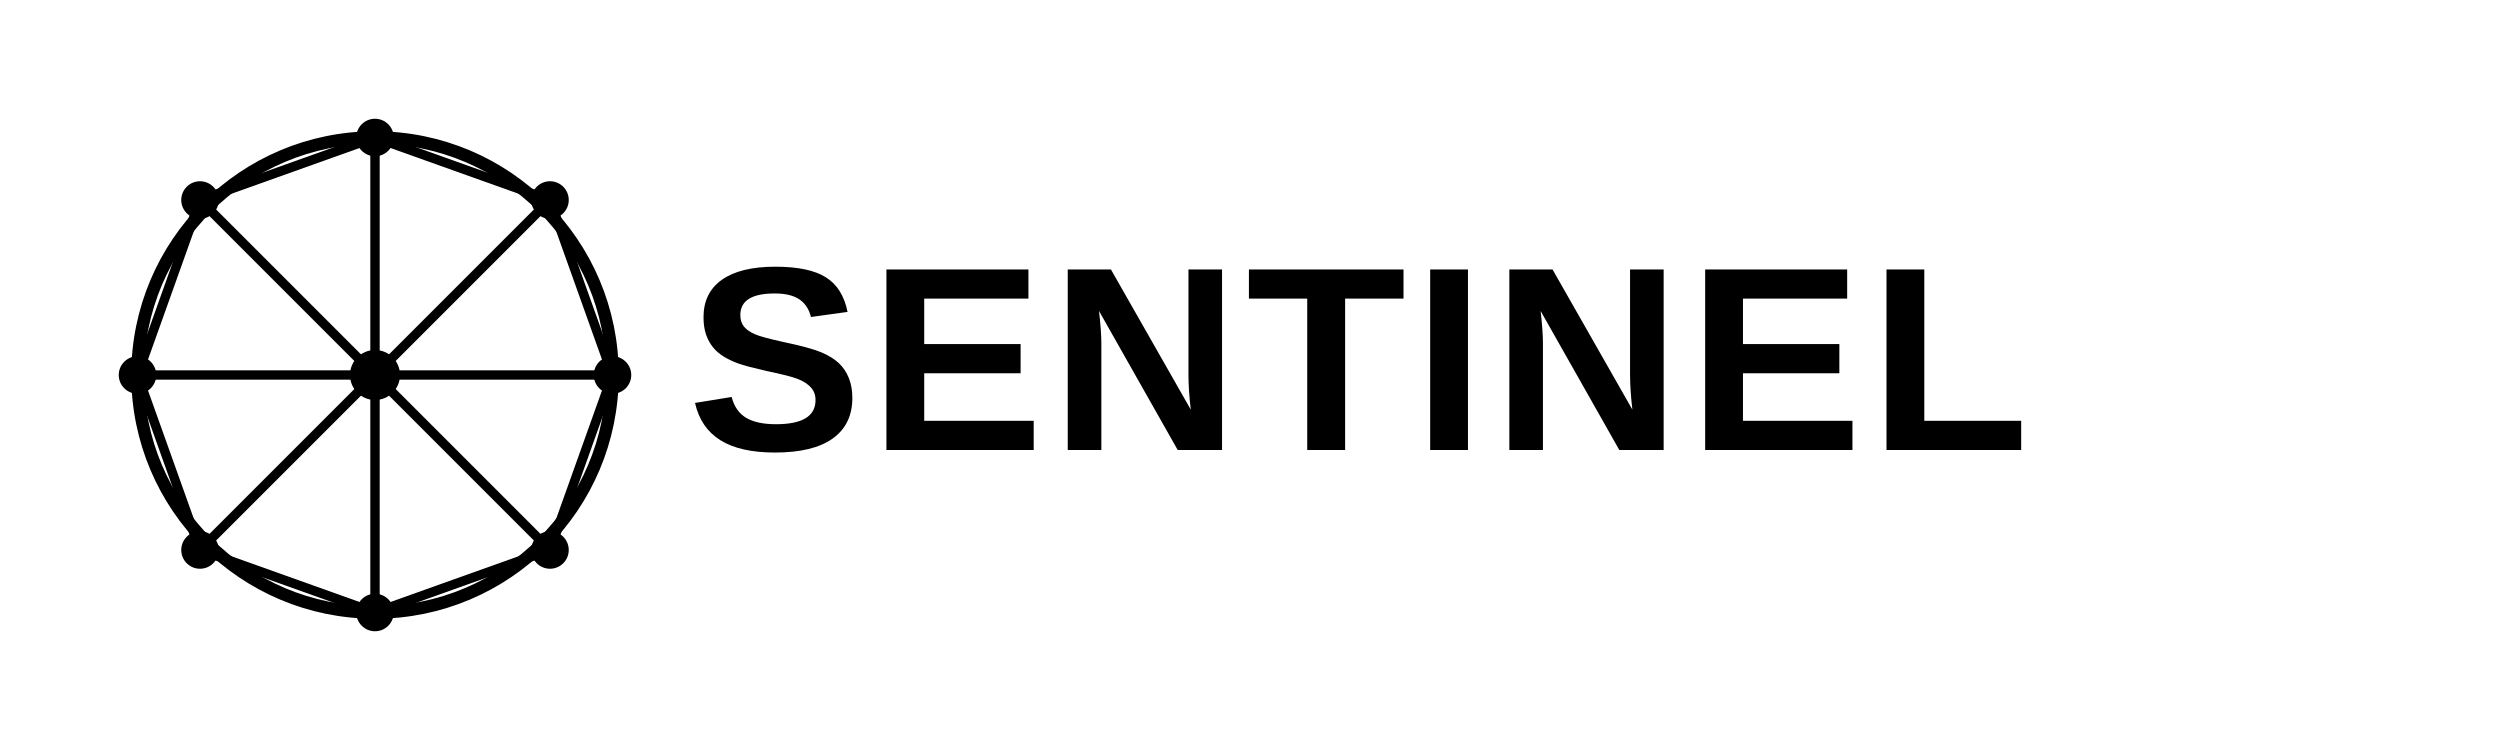
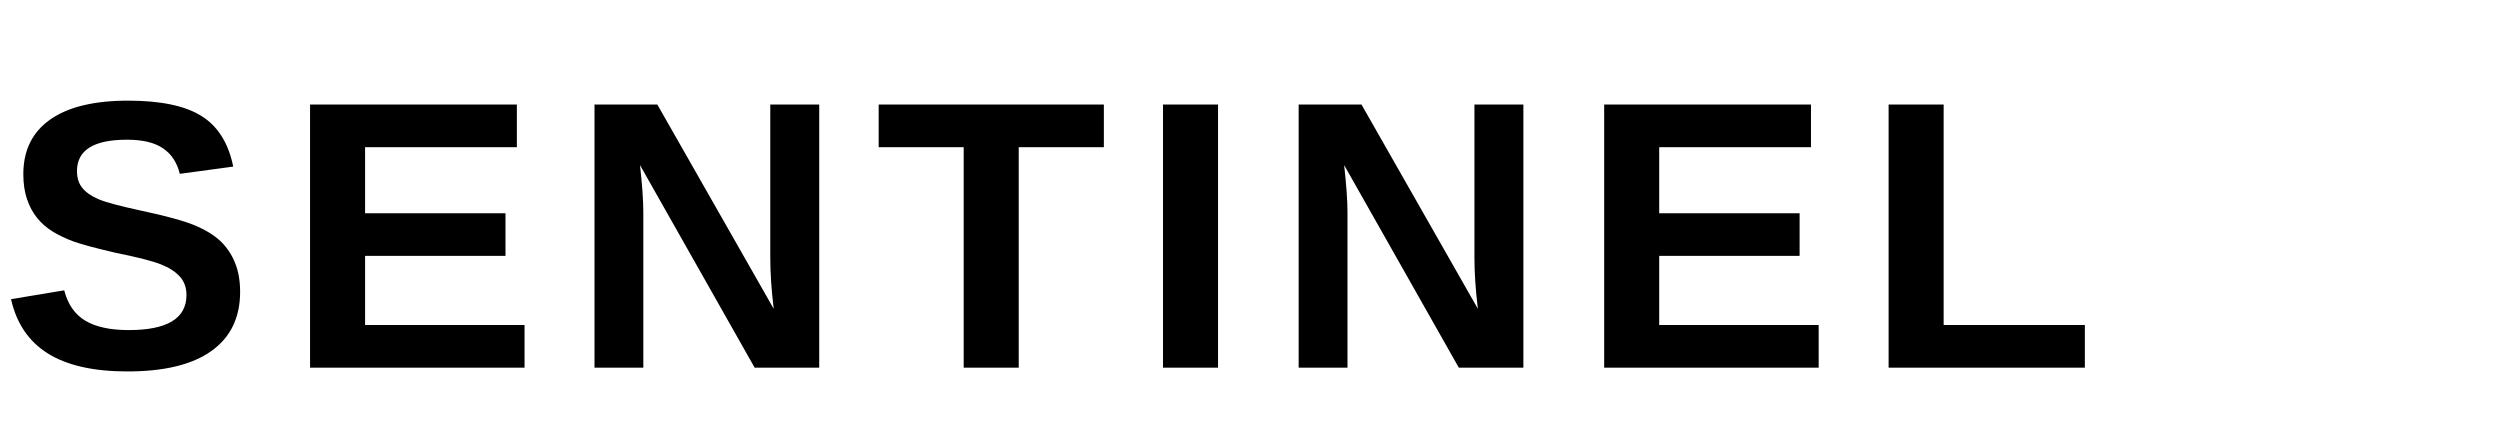
- <svg xmlns="http://www.w3.org/2000/svg" width="400" height="120" viewBox="0 0 400 120">
-   <g transform="translate(20, 20)">
-     <circle cx="40" cy="40" r="38" fill="none" stroke="black" stroke-width="2" />
-     <path d="M40 2 L40 78 M2 40 L78 40 M12 12 L68 68 M12 68 L68 12 M40 2 L68 12 L78 40 L68 68 L40 78 L12 68 L2 40 L12 12 Z" fill="none" stroke="black" stroke-width="1.5" stroke-linejoin="round" />
-     <circle cx="40" cy="2" r="3" fill="black" />
-     <circle cx="78" cy="40" r="3" fill="black" />
-     <circle cx="40" cy="78" r="3" fill="black" />
-     <circle cx="2" cy="40" r="3" fill="black" />
-     <circle cx="12" cy="12" r="3" fill="black" />
-     <circle cx="68" cy="12" r="3" fill="black" />
-     <circle cx="68" cy="68" r="3" fill="black" />
-     <circle cx="12" cy="68" r="3" fill="black" />
-     <circle cx="40" cy="40" r="4" fill="black" />
-   </g>
-   <text x="110" y="72" font-family="Arial, Helvetica, sans-serif" font-weight="900" font-size="42" letter-spacing="1">SENTINEL</text>
+ <svg xmlns="http://www.w3.org/2000/svg" width="340" height="60" viewBox="0 0 340 60">
+   <text x="0" y="50" font-family="'Barlow', 'Helvetica Neue', Arial, sans-serif" font-weight="900" font-size="52" letter-spacing="4" fill="currentColor">SENTINEL</text>
</svg>
